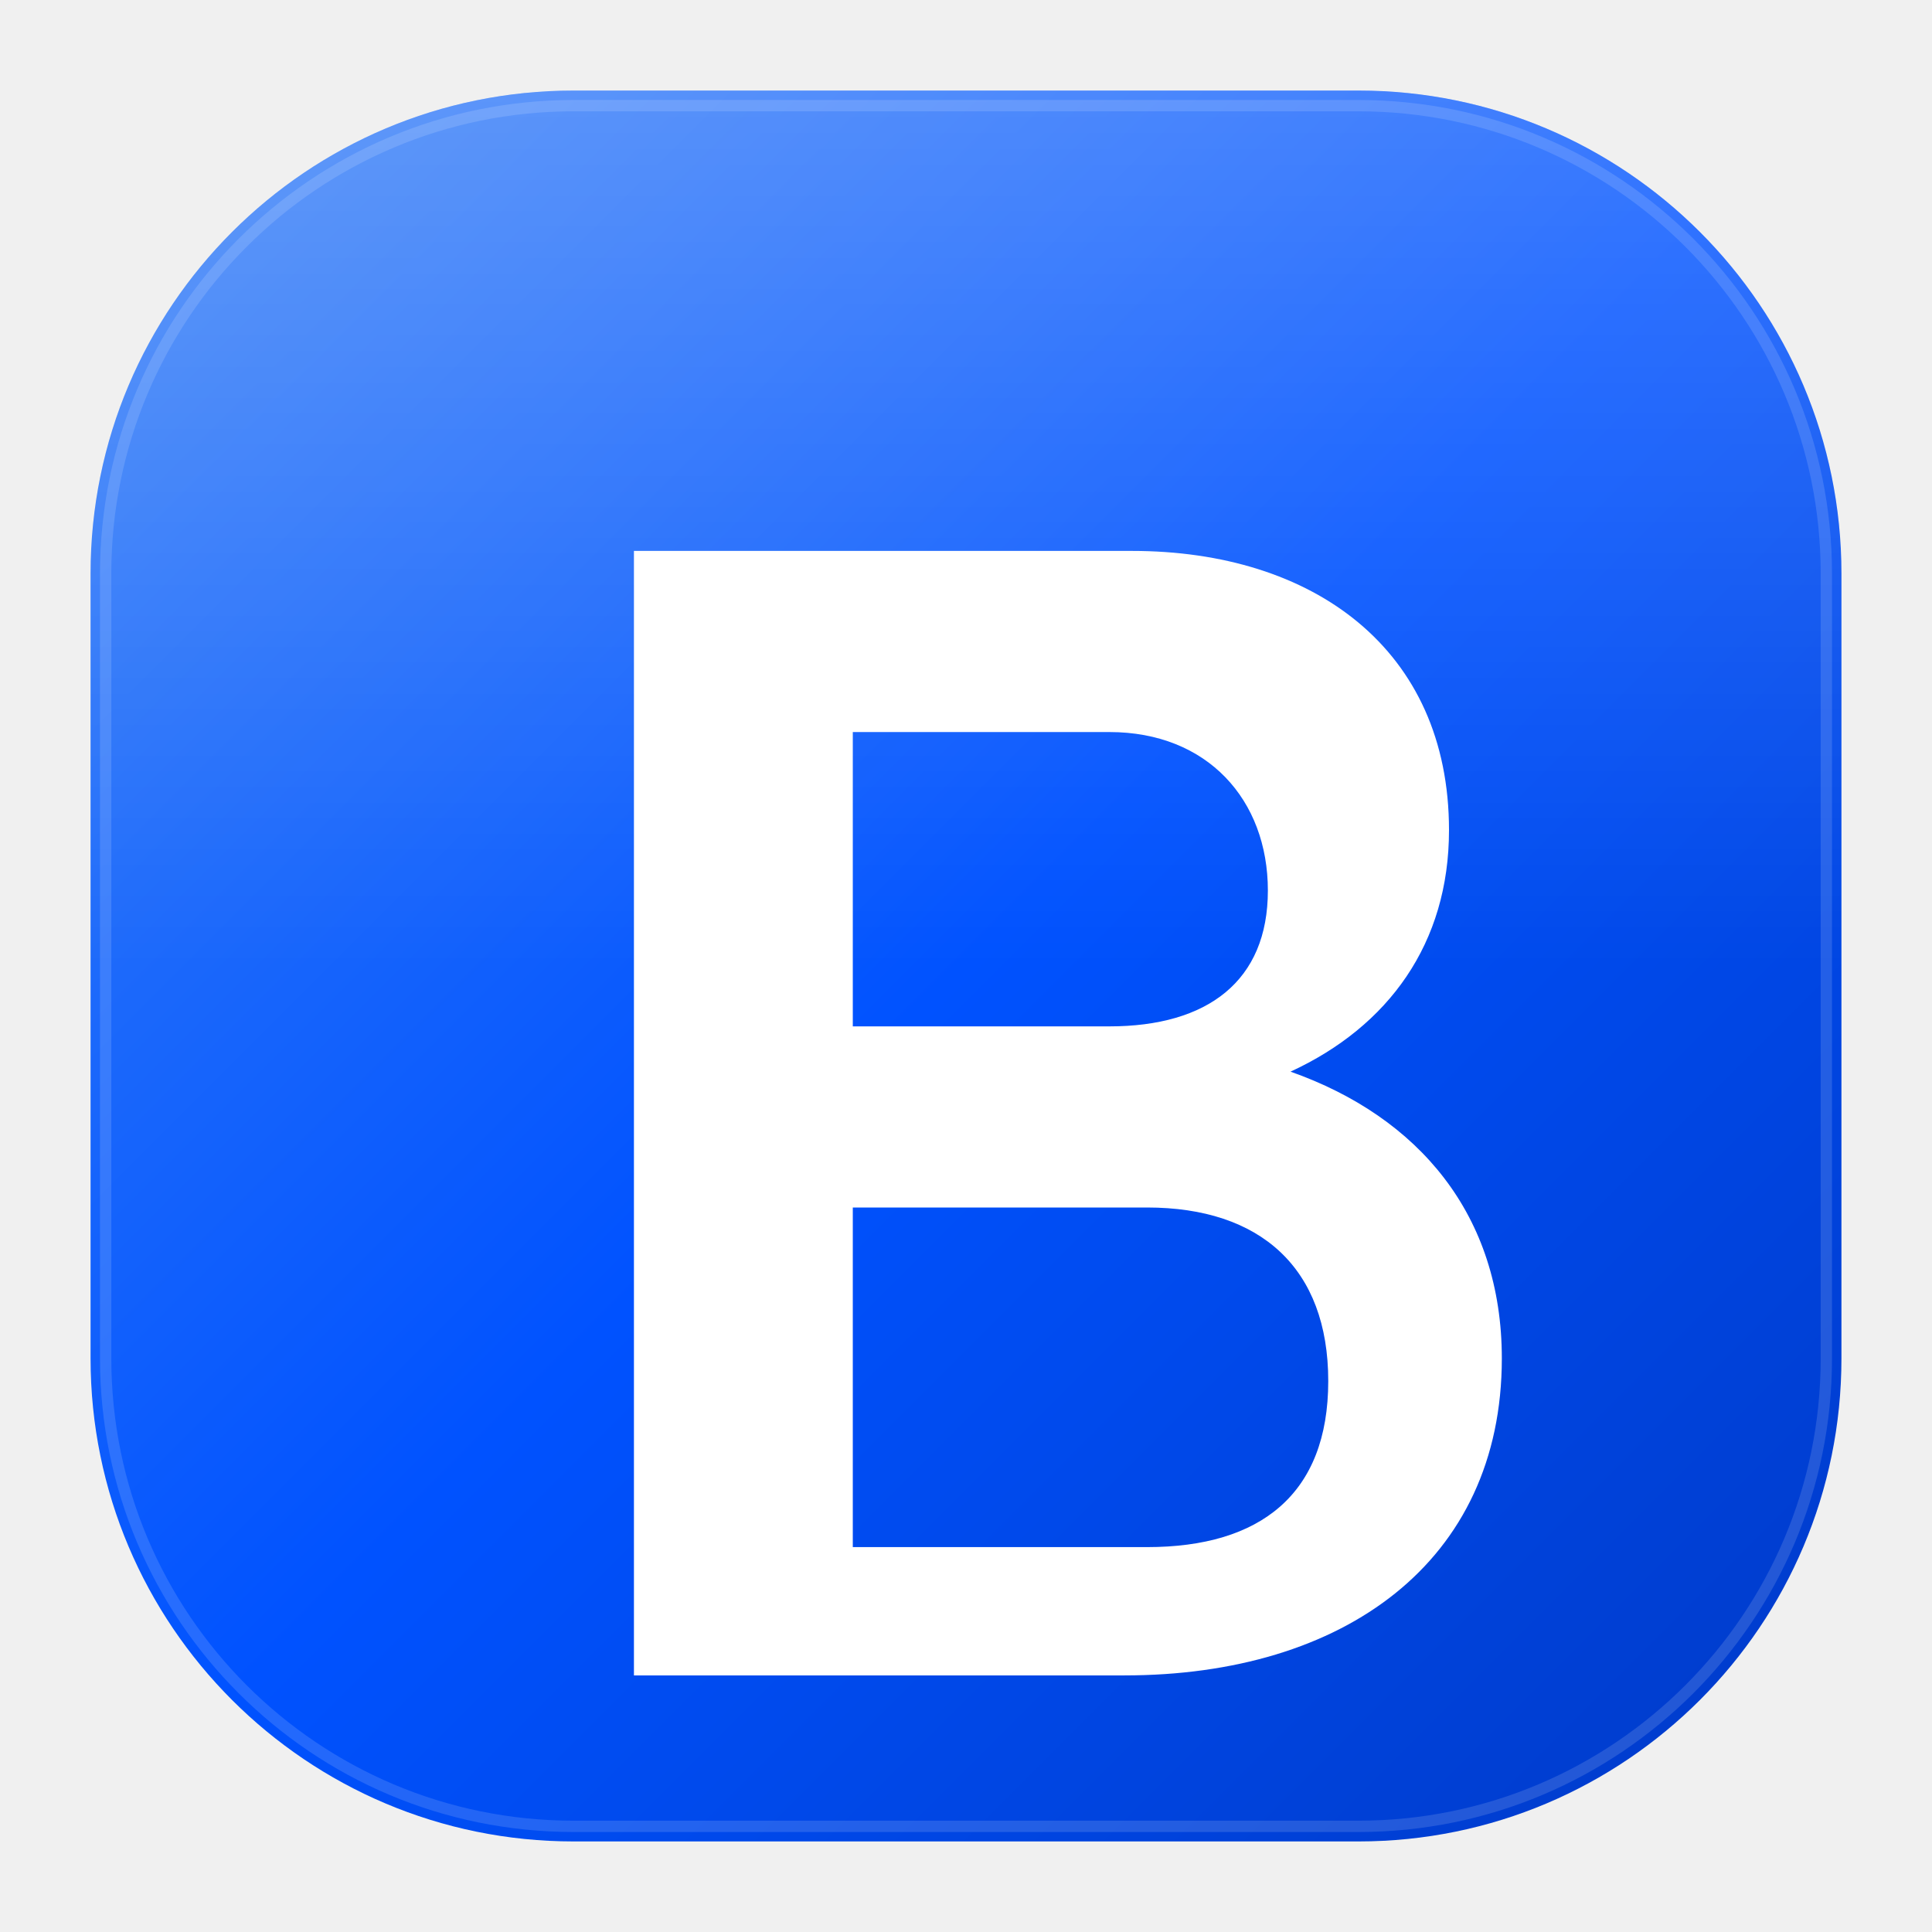
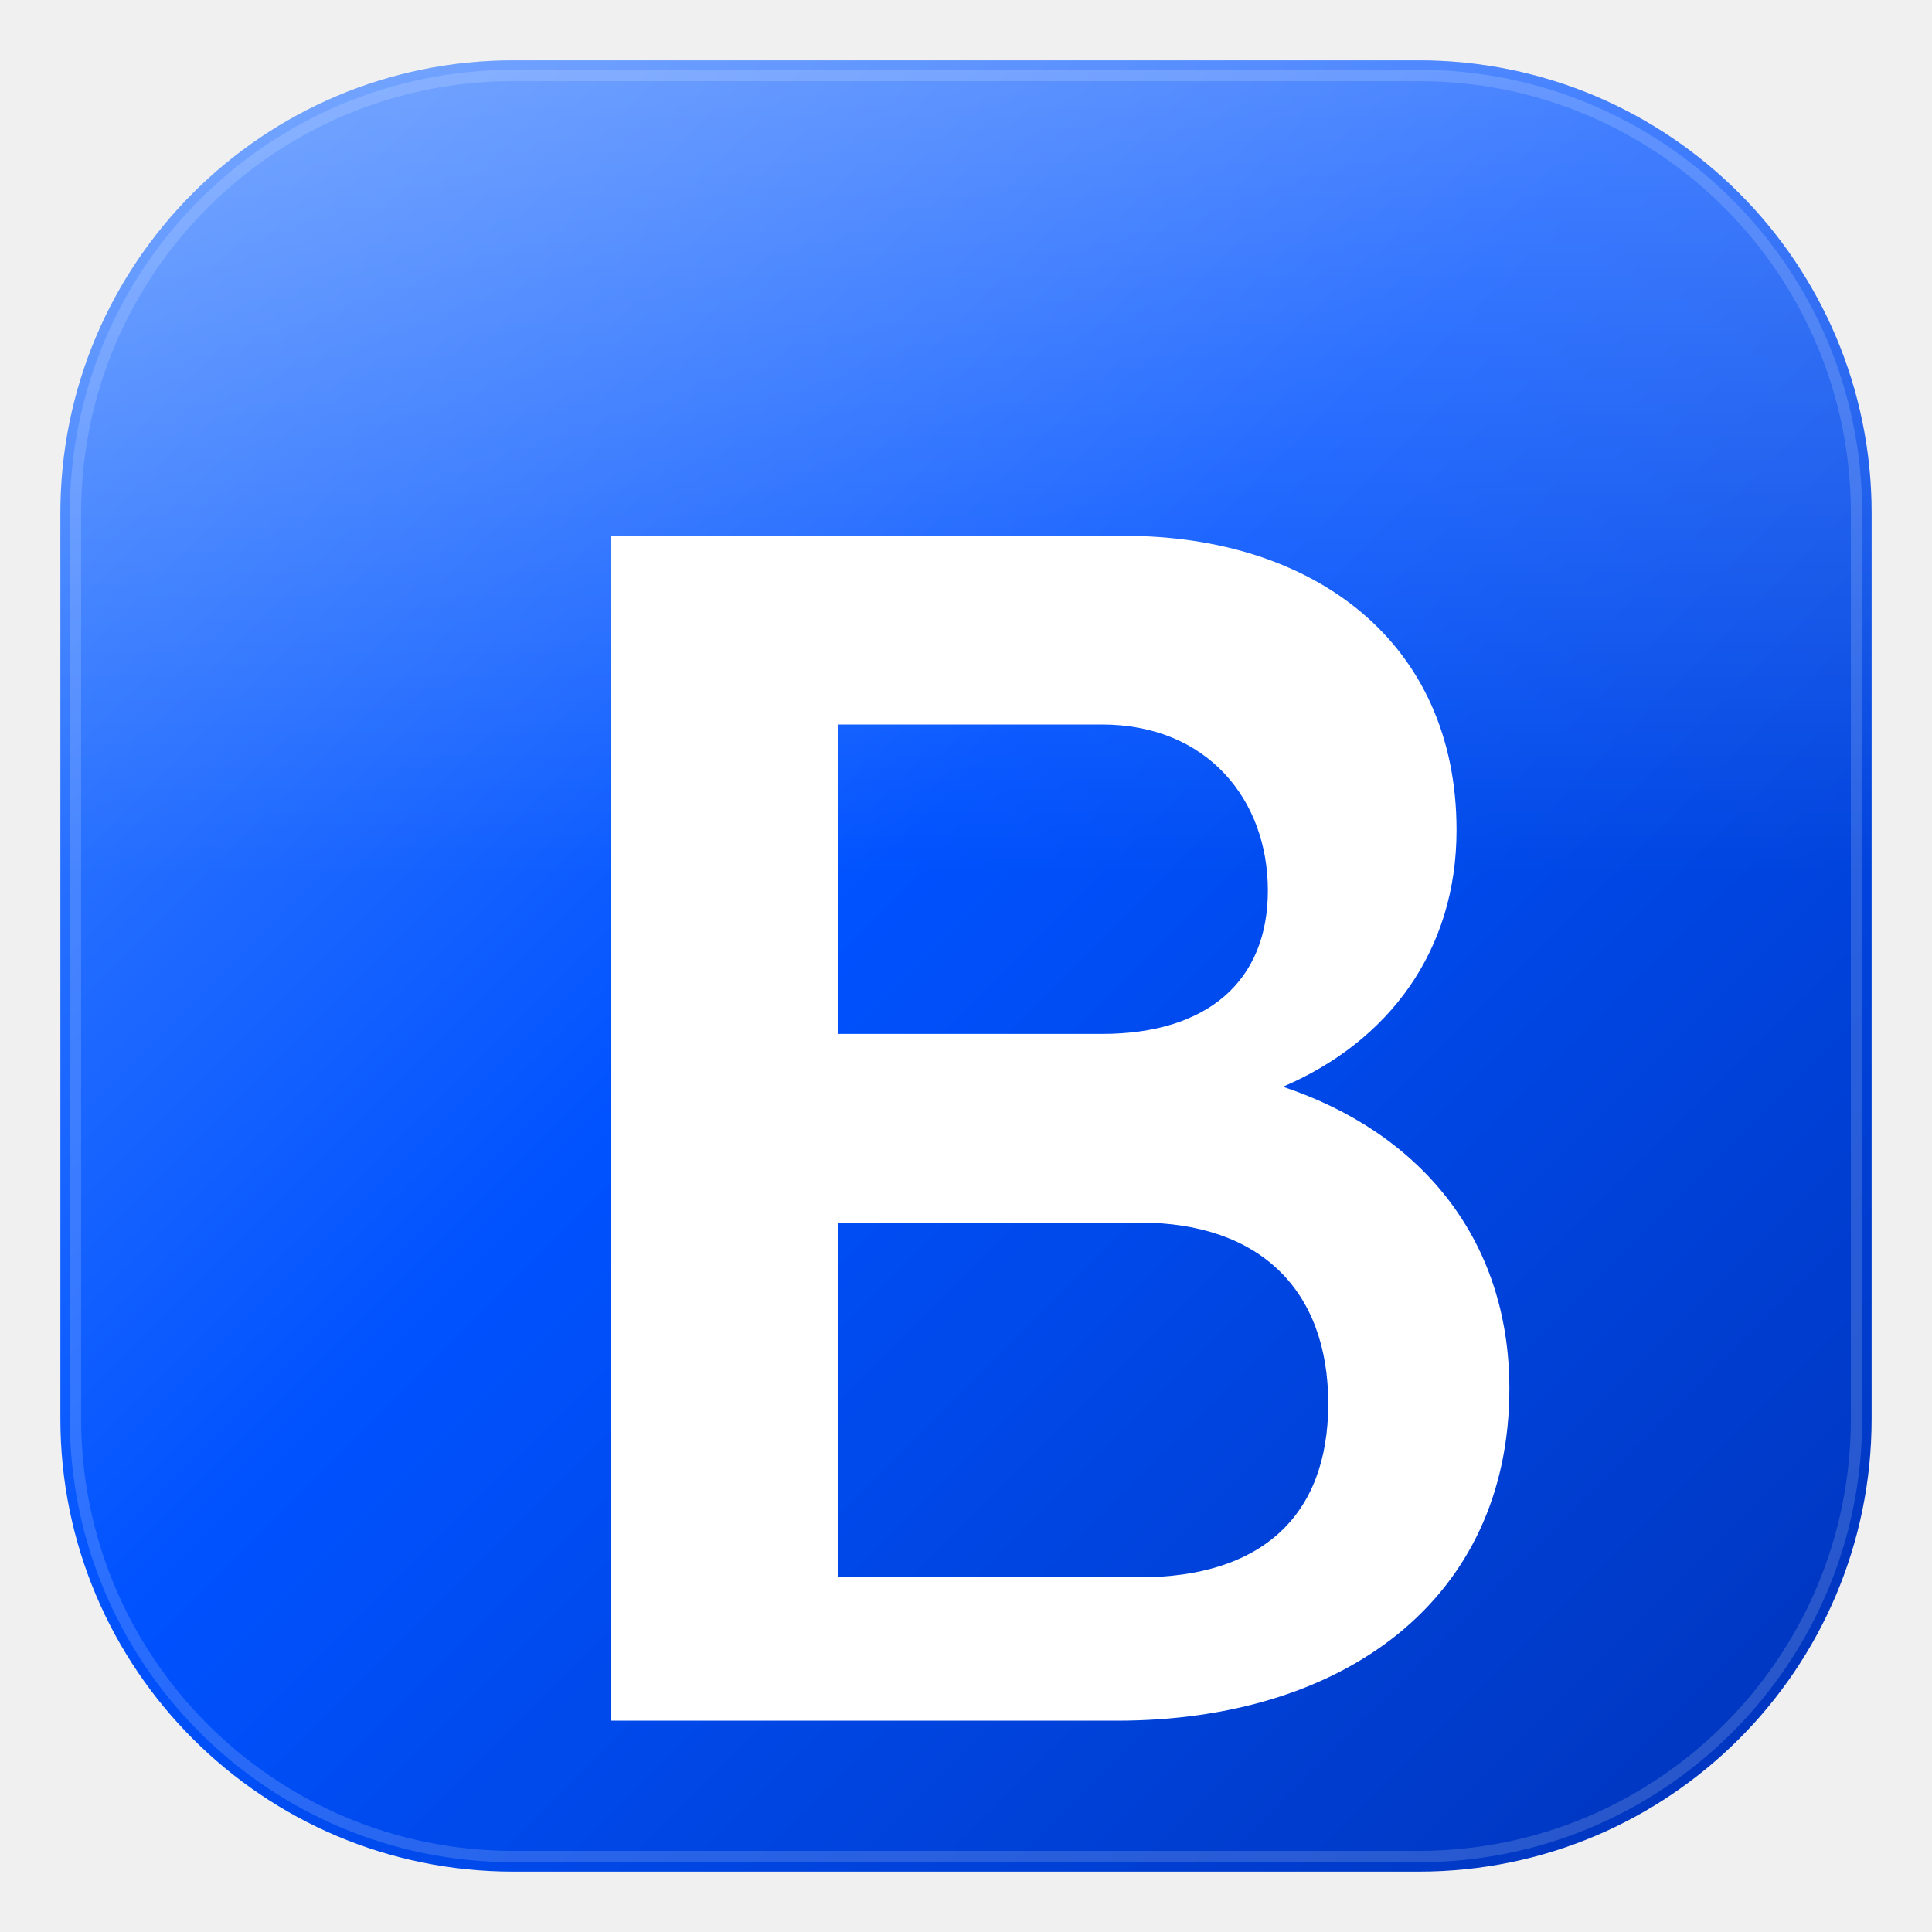
<svg xmlns="http://www.w3.org/2000/svg" viewBox="0 0 512 512" width="512" height="512" role="img" aria-label="HelloBase logo">
  <defs>
    <linearGradient id="g" x1="0" y1="0" x2="1" y2="1">
-       <stop offset="0%" stop-color="#3B82F6" />
-       <stop offset="50%" stop-color="#0052FF" />
-       <stop offset="100%" stop-color="#0039C6" />
+       <stop offset="0%" stop-color="#4B8BFF" />
+       <stop offset="45%" stop-color="#0052FF" />
+       <stop offset="100%" stop-color="#0033B8" />
    </linearGradient>
    <linearGradient id="shine" x1="0" y1="0" x2="0" y2="1">
-       <stop offset="0%" stop-color="#fff" stop-opacity="0.22" />
-       <stop offset="50%" stop-color="#fff" stop-opacity="0" />
+       <stop offset="0%" stop-color="#fff" stop-opacity="0.28" />
+       <stop offset="45%" stop-color="#fff" stop-opacity="0" />
    </linearGradient>
  </defs>
-   <rect x="24" y="24" width="464" height="464" rx="128" fill="url(#g)" />
-   <rect x="24" y="24" width="464" height="464" rx="128" fill="url(#shine)" />
-   <rect x="28" y="28" width="456" height="456" rx="124" fill="none" stroke="#fff" stroke-opacity="0.14" stroke-width="3" />
-   <path fill="#fff" d="M168 146h132c48 0 84 26 84 74 0 30-16 52-42 64 34 12 56 38 56 76 0 54-42 84-100 84H168V146zm58 48v78h68c26 0 42-12 42-36s-16-42-42-42h-68zm0 126v90h78c30 0 48-14 48-44s-18-46-48-46h-78z" />
+   <rect x="16" y="16" width="480" height="480" rx="120" fill="url(#g)" />
+   <rect x="16" y="16" width="480" height="480" rx="120" fill="url(#shine)" />
+   <rect x="20" y="20" width="472" height="472" rx="116" fill="none" stroke="#fff" stroke-opacity="0.16" stroke-width="3" />
+   <path fill="#fff" d="M162 142h136c50 0 88 28 88 78 0 32-18 56-46 68 36 12 60 40 60 80 0 56-44 88-104 88H162V142zm60 50v82h70c28 0 44-14 44-38s-16-44-44-44h-70zm0 132v94h80c32 0 50-16 50-46s-18-48-50-48h-80z" />
</svg>
